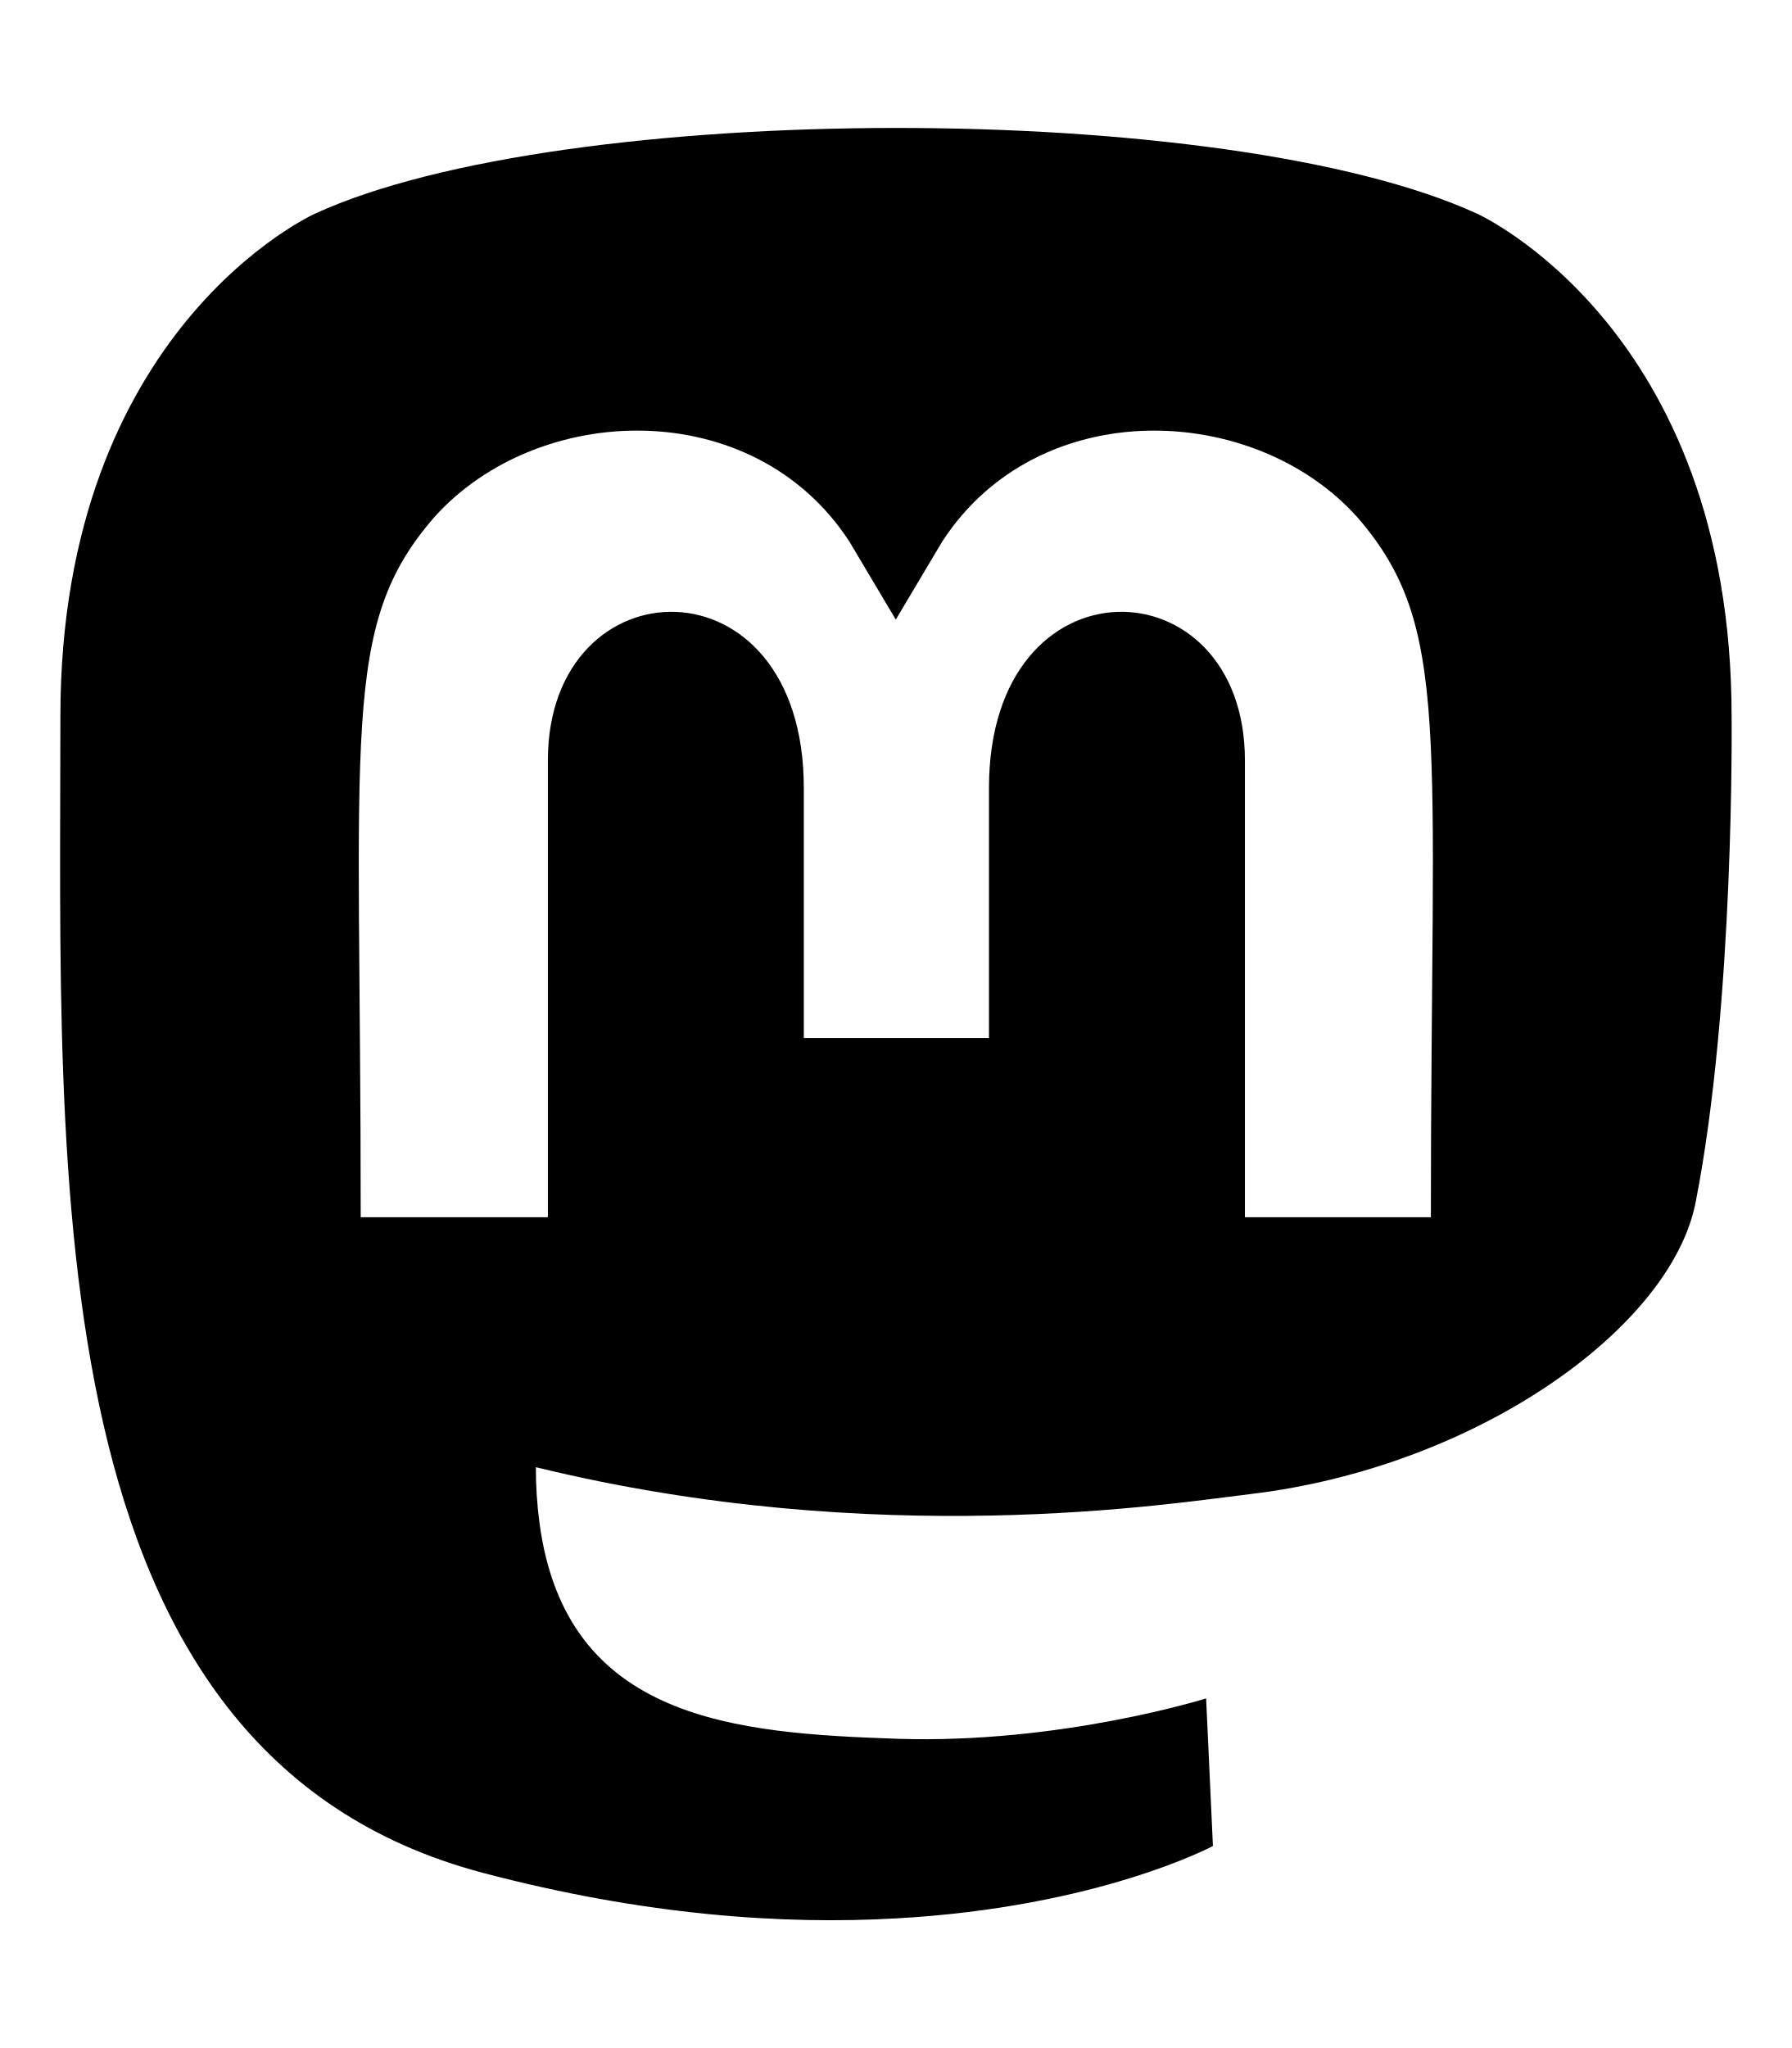
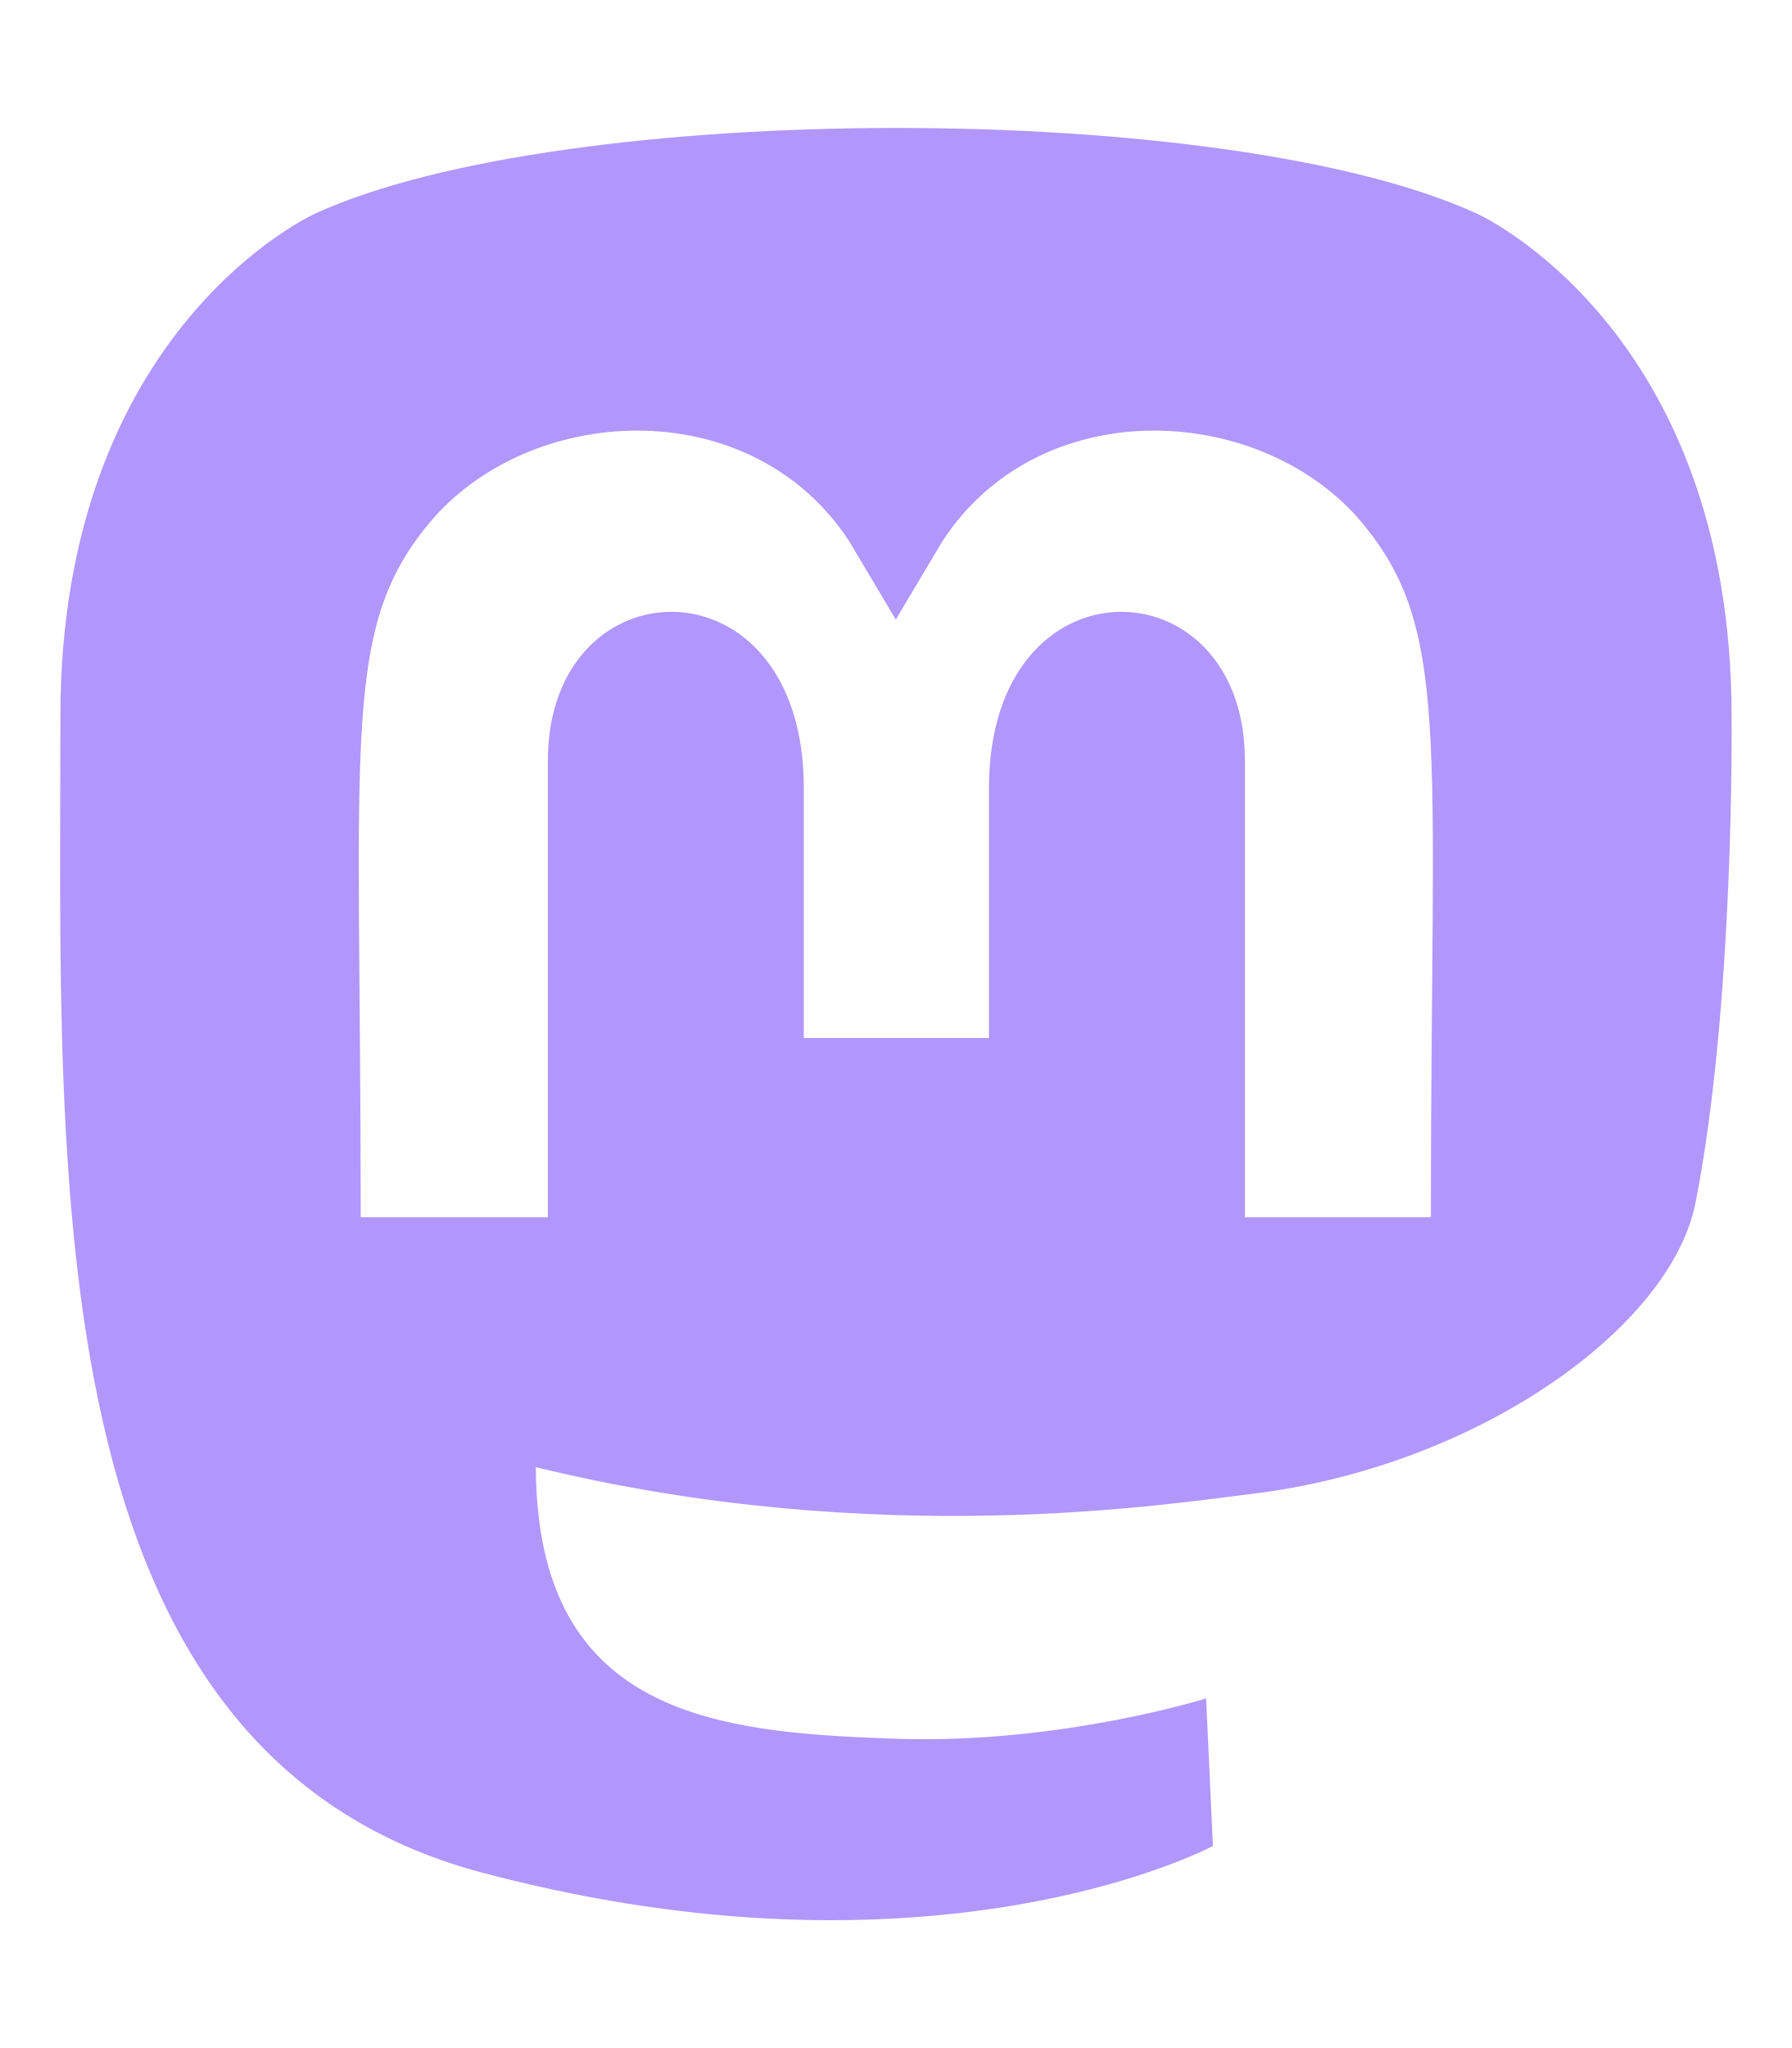
<svg xmlns="http://www.w3.org/2000/svg" viewBox="0 0 448 512">
-   <path d="M433 179.1c0-97.2-63.7-125.7-63.7-125.7-62.5-28.7-228.6-28.4-290.5 0 0 0-63.7 28.5-63.7 125.7 0 115.7-6.6 259.4 105.6 289.1 40.5 10.7 75.3 13 103.3 11.4 50.8-2.8 79.3-18.1 79.3-18.1l-1.7-36.9s-36.3 11.4-77.1 10.1c-40.4-1.4-83-4.4-89.6-54a102.5 102.5 0 0 1 -.9-13.9c85.6 20.9 158.7 9.1 178.8 6.7 56.1-6.7 105-41.3 111.2-72.9 9.8-49.8 9-121.5 9-121.5zm-75.1 125.2h-46.6v-114.2c0-49.7-64-51.6-64 6.9v62.5h-46.3V197c0-58.5-64-56.6-64-6.9v114.2H90.2c0-122.1-5.2-147.9 18.4-175 25.9-28.9 79.8-30.8 103.8 6.1l11.6 19.5 11.6-19.5c24.1-37.1 78.1-34.8 103.8-6.1 23.7 27.3 18.4 53 18.4 175z" />
+   <path fill="#B197FC" d="M433 179.1c0-97.2-63.7-125.7-63.7-125.7-62.5-28.7-228.6-28.4-290.5 0 0 0-63.7 28.5-63.7 125.7 0 115.7-6.6 259.4 105.6 289.1 40.5 10.7 75.3 13 103.3 11.4 50.8-2.8 79.3-18.1 79.3-18.1l-1.7-36.9s-36.3 11.4-77.1 10.1c-40.4-1.4-83-4.4-89.6-54a102.5 102.5 0 0 1 -.9-13.9c85.6 20.9 158.7 9.1 178.8 6.7 56.1-6.7 105-41.3 111.2-72.9 9.8-49.8 9-121.5 9-121.5zm-75.1 125.2h-46.6v-114.2c0-49.7-64-51.6-64 6.9v62.5h-46.3V197c0-58.5-64-56.6-64-6.9v114.2H90.2c0-122.1-5.2-147.9 18.4-175 25.9-28.9 79.8-30.8 103.8 6.1l11.6 19.5 11.6-19.5c24.1-37.1 78.1-34.8 103.8-6.1 23.7 27.3 18.4 53 18.4 175z" />
</svg>
